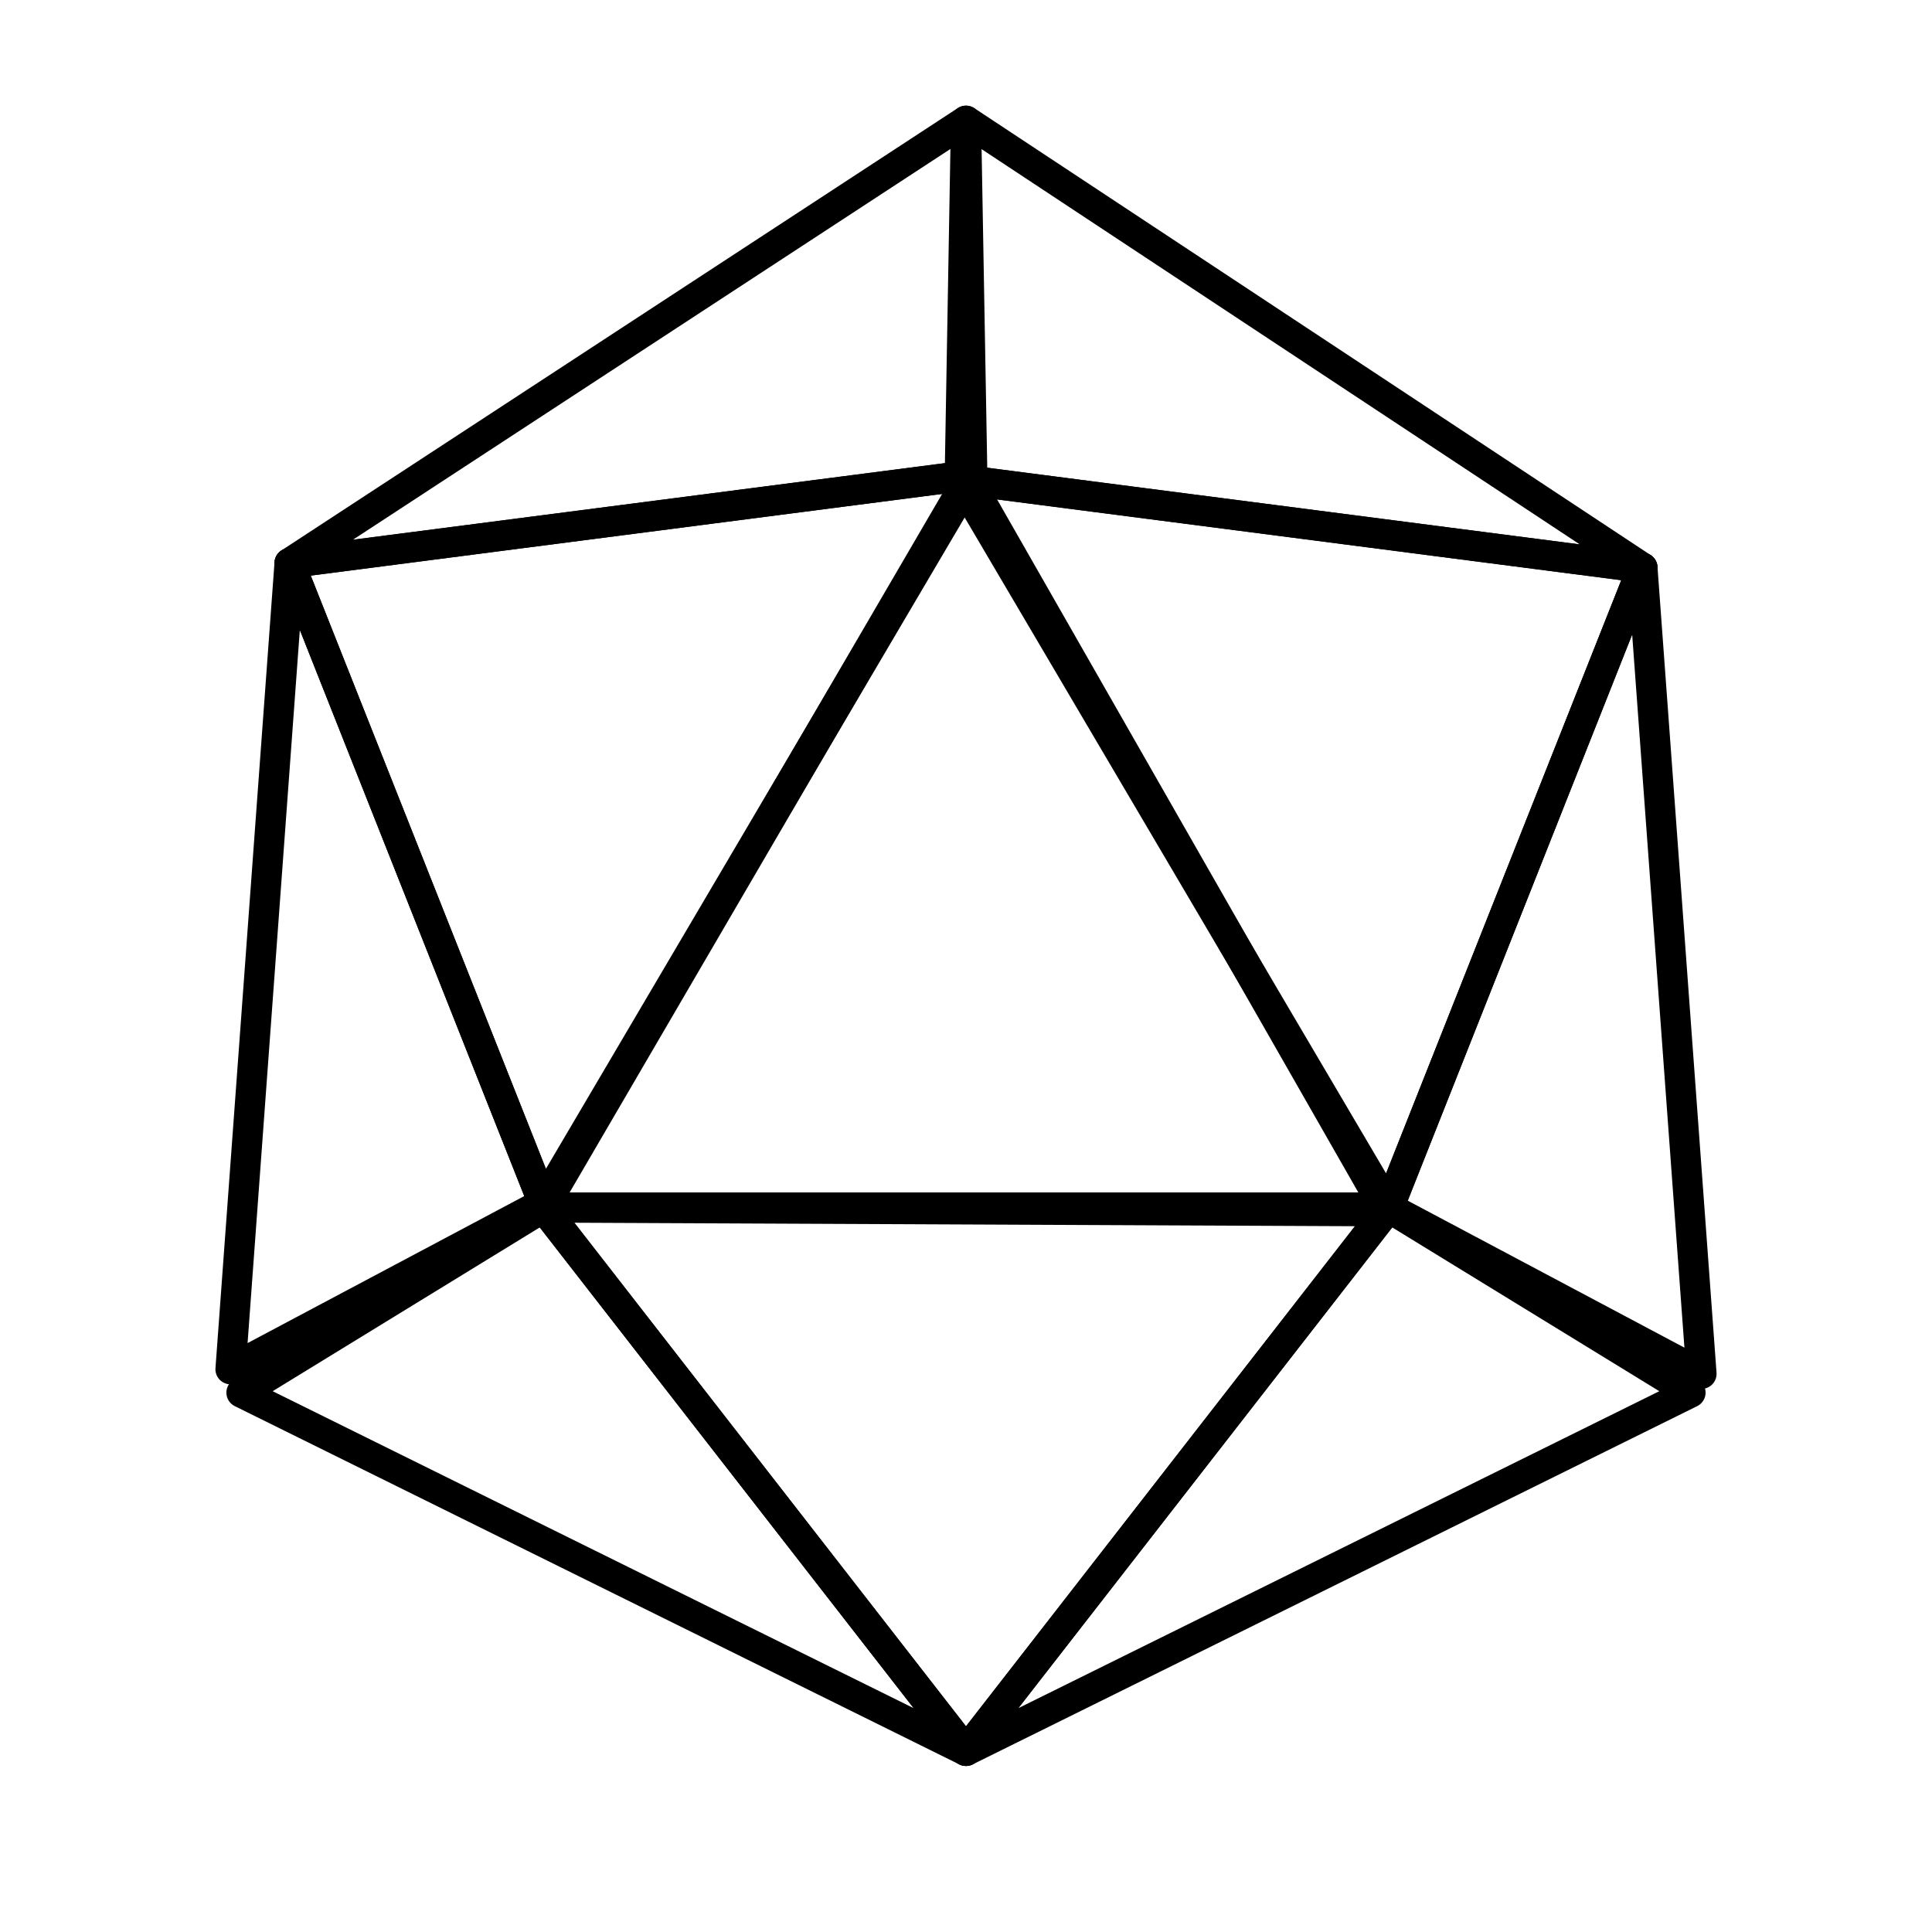
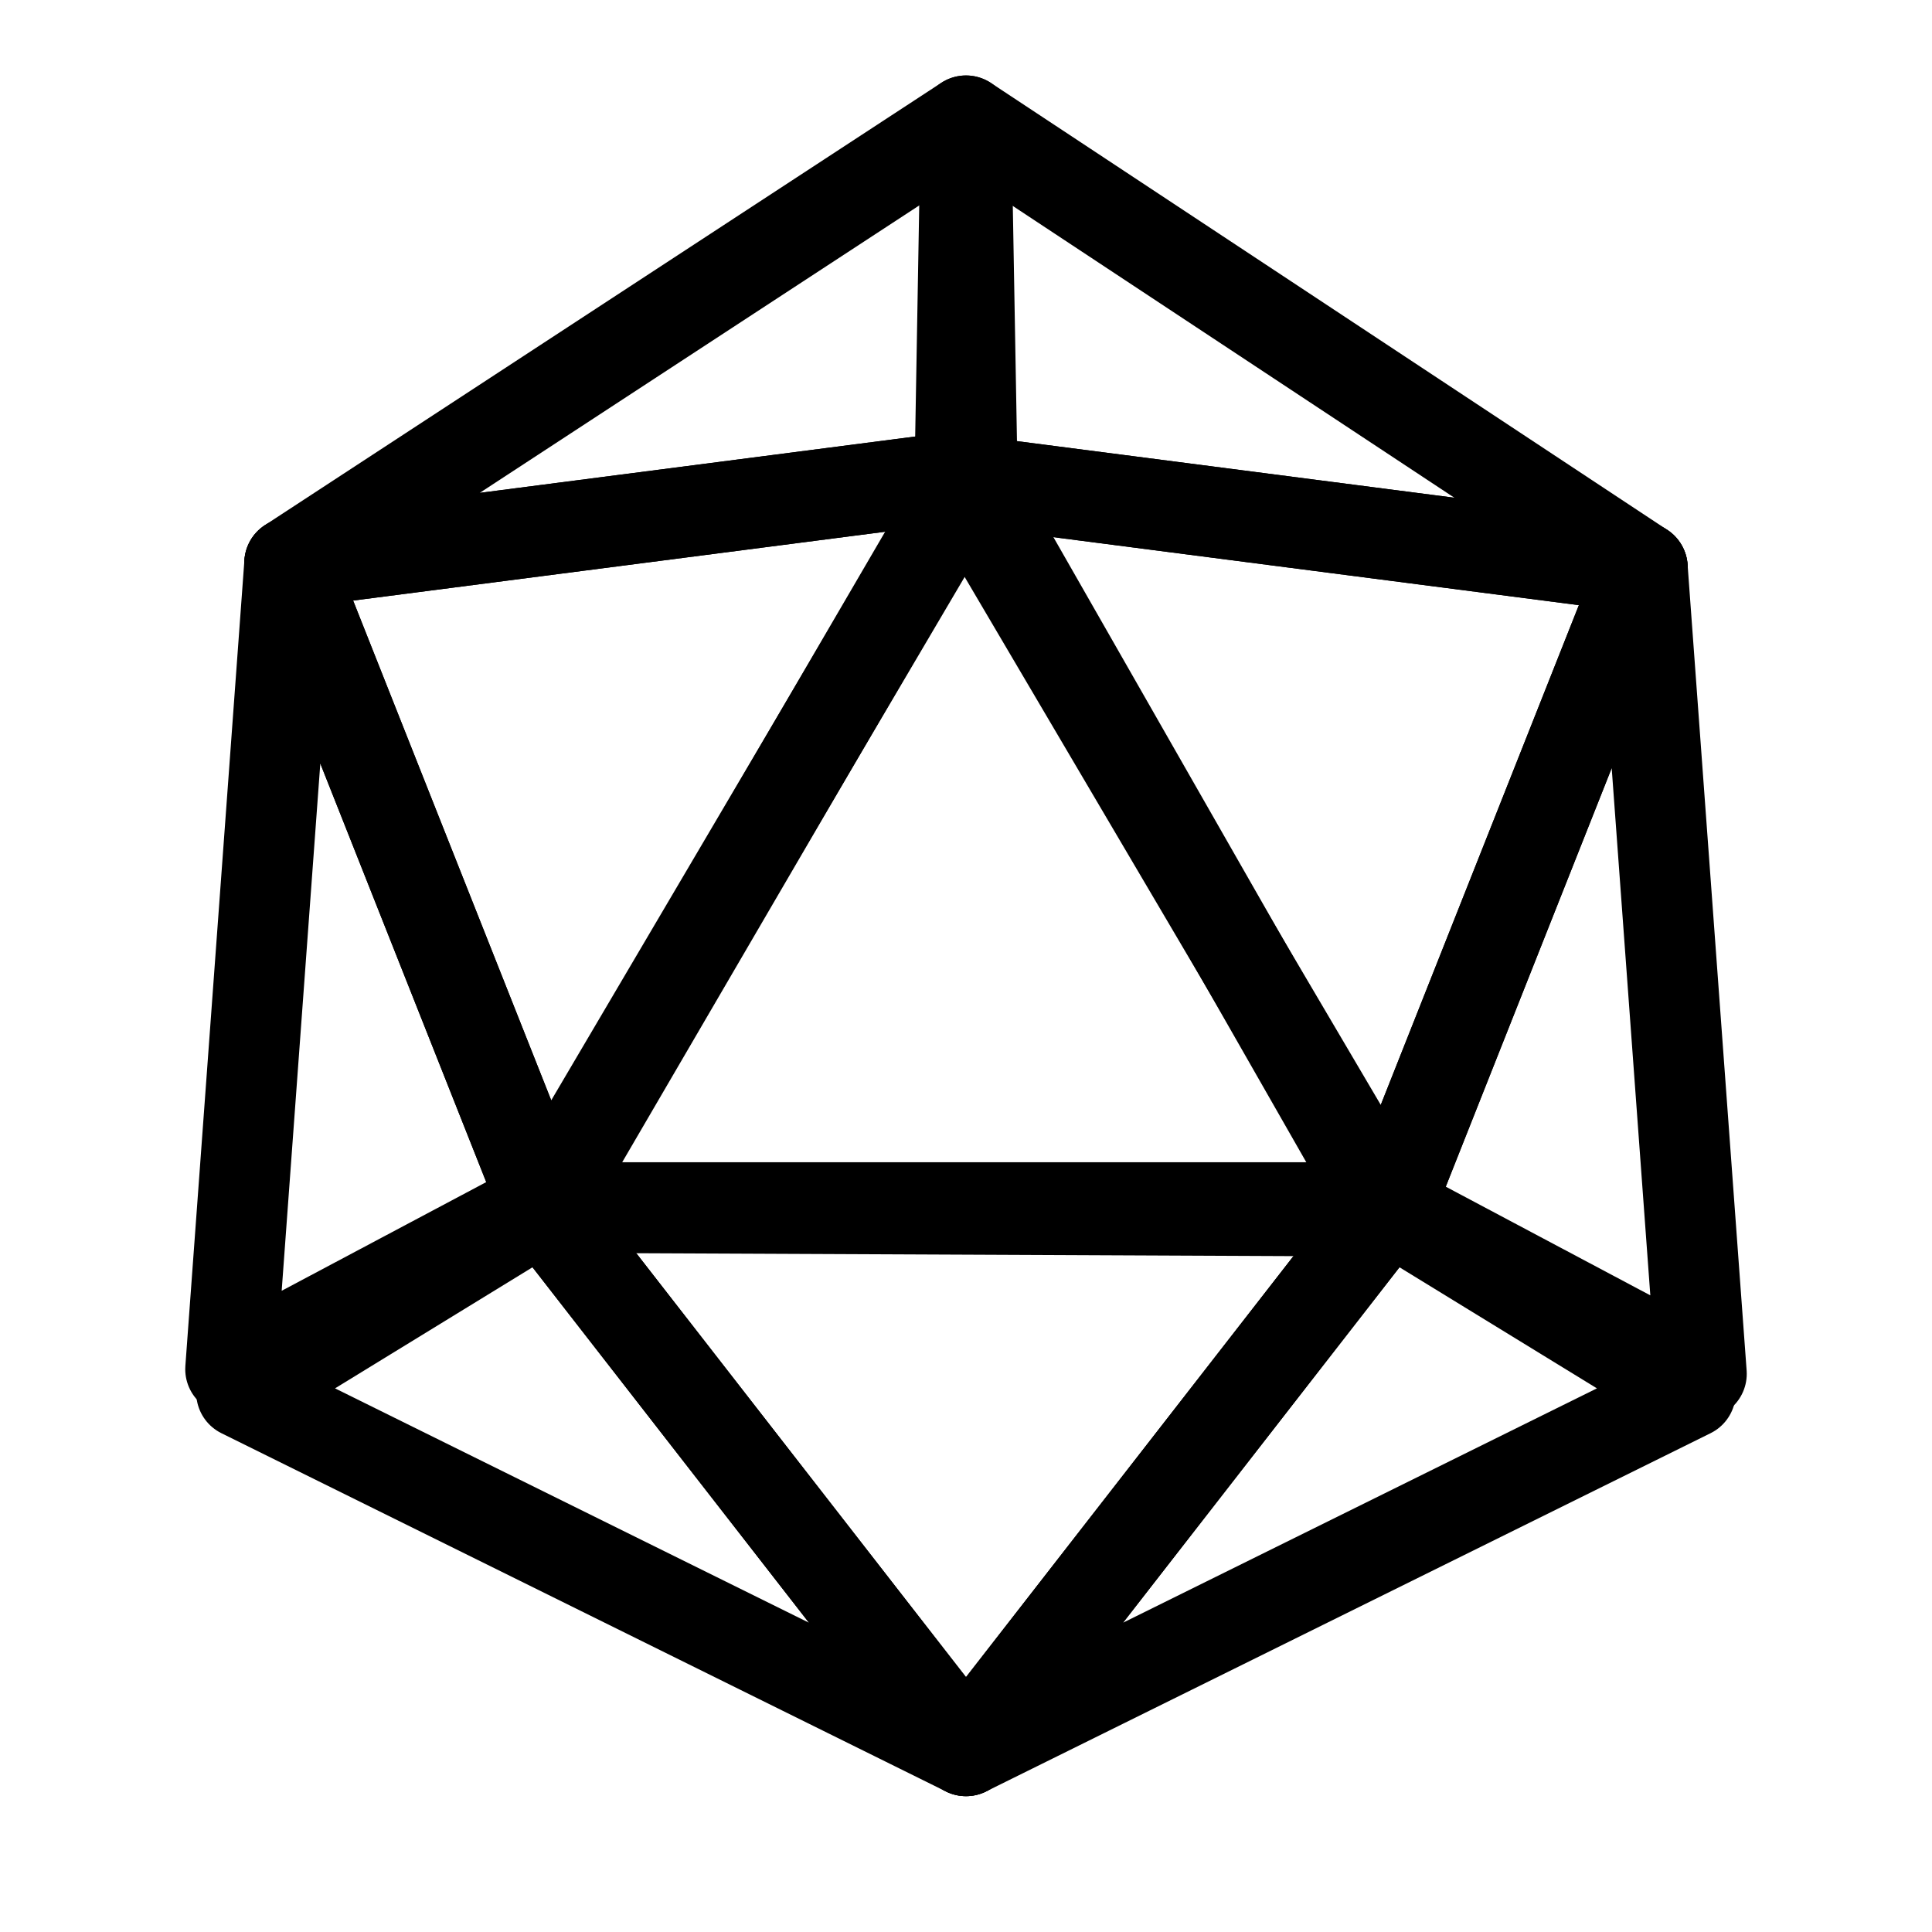
<svg xmlns="http://www.w3.org/2000/svg" width="128.0px" height="128.0px" viewBox="0 0 128.0 128.0" version="1.1" id="SVGRoot">
  <defs id="defs833" />
  <g id="layer1">
-     <path style="fill:none;stroke:#000000;stroke-width:2;stroke-linecap:round;stroke-linejoin:round;stroke-miterlimit:4;stroke-dasharray:none;stroke-opacity:1" id="path1631" d="M 36,80 50.072,55.876 64.144,31.751 78,56 91.856,80.249 63.928,80.124 Z" />
-     <path style="fill:none;stroke:#000000;stroke-width:2;stroke-linecap:round;stroke-linejoin:round;stroke-miterlimit:4;stroke-dasharray:none;stroke-opacity:1" d="M 64,116 92,80 H 36 Z" id="path1507-0" />
-     <path style="fill:none;stroke:#000000;stroke-width:2;stroke-linecap:round;stroke-linejoin:round;stroke-miterlimit:4;stroke-dasharray:none;stroke-opacity:1" d="M 92,80 64,116 111.999,92.264 Z" id="path1507-7" />
-     <path style="fill:none;stroke:#000000;stroke-width:2;stroke-linecap:round;stroke-linejoin:round;stroke-miterlimit:4;stroke-dasharray:none;stroke-opacity:1" d="M 36,80 15.999,92.264 64,116 Z" id="path1507-00" />
-     <path style="fill:none;stroke:#000000;stroke-width:2;stroke-linecap:round;stroke-linejoin:round;stroke-miterlimit:4;stroke-dasharray:none;stroke-opacity:1" d="M 108.814,37.613 63.584,31.76 92.008,80.01 Z" id="path1507-0-7" />
-     <path style="fill:none;stroke:#000000;stroke-width:2;stroke-linecap:round;stroke-linejoin:round;stroke-miterlimit:4;stroke-dasharray:none;stroke-opacity:1" d="M 63.584,31.76 108.814,37.613 64,8 Z" id="path1507-7-4" />
-     <path style="fill:none;stroke:#000000;stroke-width:2;stroke-linecap:round;stroke-linejoin:round;stroke-miterlimit:4;stroke-dasharray:none;stroke-opacity:1" d="M 92.008,80.01 112.727,91.018 108.814,37.613 Z" id="path1507-00-4" />
-     <path style="fill:none;stroke:#000000;stroke-width:2;stroke-linecap:round;stroke-linejoin:round;stroke-miterlimit:4;stroke-dasharray:none;stroke-opacity:1" d="M 19.186,37.309 64.416,31.457 35.992,79.707 Z" id="path1507-0-7-7" />
-     <path style="fill:none;stroke:#000000;stroke-width:2;stroke-linecap:round;stroke-linejoin:round;stroke-miterlimit:4;stroke-dasharray:none;stroke-opacity:1" d="M 64.416,31.457 19.186,37.309 64,8 Z" id="path1507-7-4-6" />
-     <path style="fill:none;stroke:#000000;stroke-width:2;stroke-linecap:round;stroke-linejoin:round;stroke-miterlimit:4;stroke-dasharray:none;stroke-opacity:1" d="m 35.992,79.707 -20.719,11.008 3.913,-53.405 z" id="path1507-00-4-9" />
+     <path style="fill:none;stroke:#000000;stroke-width:6;stroke-linecap:round;stroke-linejoin:round;stroke-miterlimit:4;stroke-dasharray:none;stroke-opacity:1" id="path1631" d="M 36,80 50.072,55.876 64.144,31.751 78,56 91.856,80.249 63.928,80.124 Z" />
+     <path style="fill:none;stroke:#000000;stroke-width:6;stroke-linecap:round;stroke-linejoin:round;stroke-miterlimit:4;stroke-dasharray:none;stroke-opacity:1" d="M 64,116 92,80 H 36 Z" id="path1507-0" />
+     <path style="fill:none;stroke:#000000;stroke-width:6;stroke-linecap:round;stroke-linejoin:round;stroke-miterlimit:4;stroke-dasharray:none;stroke-opacity:1" d="M 92,80 64,116 111.999,92.264 Z" id="path1507-7" />
+     <path style="fill:none;stroke:#000000;stroke-width:6;stroke-linecap:round;stroke-linejoin:round;stroke-miterlimit:4;stroke-dasharray:none;stroke-opacity:1" d="M 36,80 15.999,92.264 64,116 Z" id="path1507-00" />
+     <path style="fill:none;stroke:#000000;stroke-width:6;stroke-linecap:round;stroke-linejoin:round;stroke-miterlimit:4;stroke-dasharray:none;stroke-opacity:1" d="M 108.814,37.613 63.584,31.76 92.008,80.01 Z" id="path1507-0-7" />
+     <path style="fill:none;stroke:#000000;stroke-width:6;stroke-linecap:round;stroke-linejoin:round;stroke-miterlimit:4;stroke-dasharray:none;stroke-opacity:1" d="M 63.584,31.76 108.814,37.613 64,8 Z" id="path1507-7-4" />
+     <path style="fill:none;stroke:#000000;stroke-width:6;stroke-linecap:round;stroke-linejoin:round;stroke-miterlimit:4;stroke-dasharray:none;stroke-opacity:1" d="M 92.008,80.01 112.727,91.018 108.814,37.613 Z" id="path1507-00-4" />
+     <path style="fill:none;stroke:#000000;stroke-width:6;stroke-linecap:round;stroke-linejoin:round;stroke-miterlimit:4;stroke-dasharray:none;stroke-opacity:1" d="M 19.186,37.309 64.416,31.457 35.992,79.707 Z" id="path1507-0-7-7" />
+     <path style="fill:none;stroke:#000000;stroke-width:6;stroke-linecap:round;stroke-linejoin:round;stroke-miterlimit:4;stroke-dasharray:none;stroke-opacity:1" d="M 64.416,31.457 19.186,37.309 64,8 Z" id="path1507-7-4-6" />
+     <path style="fill:none;stroke:#000000;stroke-width:6;stroke-linecap:round;stroke-linejoin:round;stroke-miterlimit:4;stroke-dasharray:none;stroke-opacity:1" d="m 35.992,79.707 -20.719,11.008 3.913,-53.405 z" id="path1507-00-4-9" />
  </g>
</svg>
